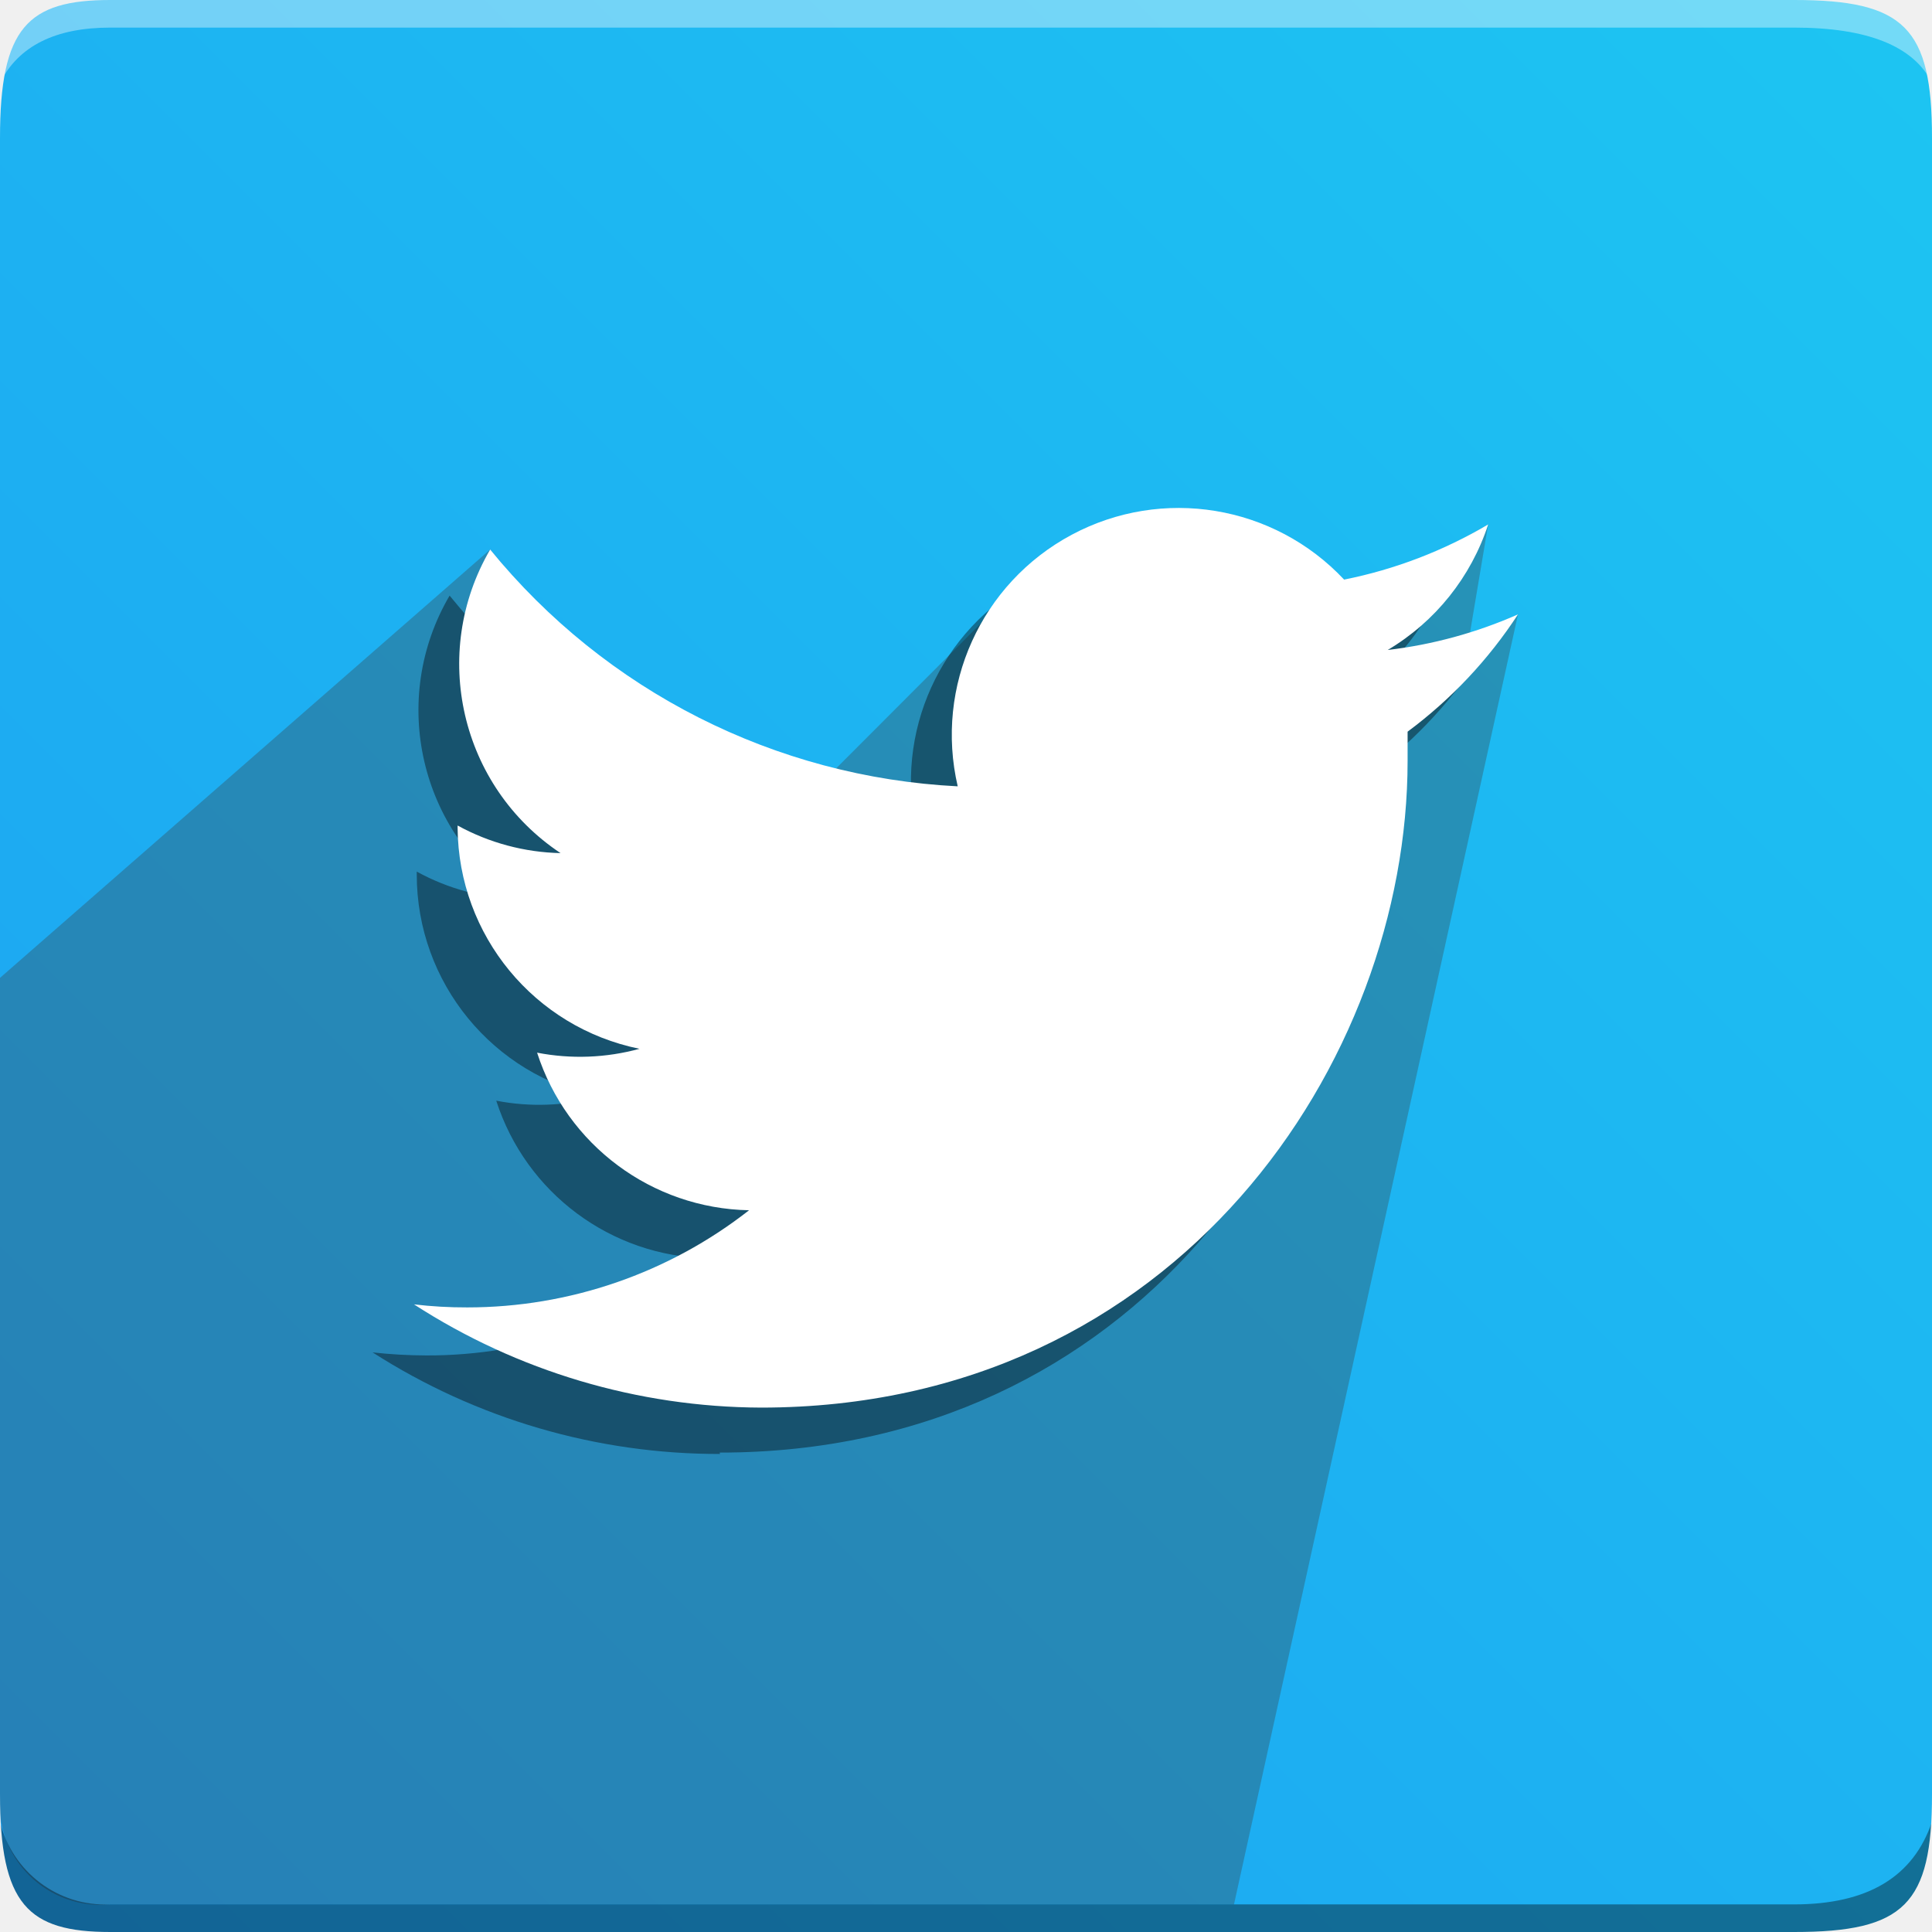
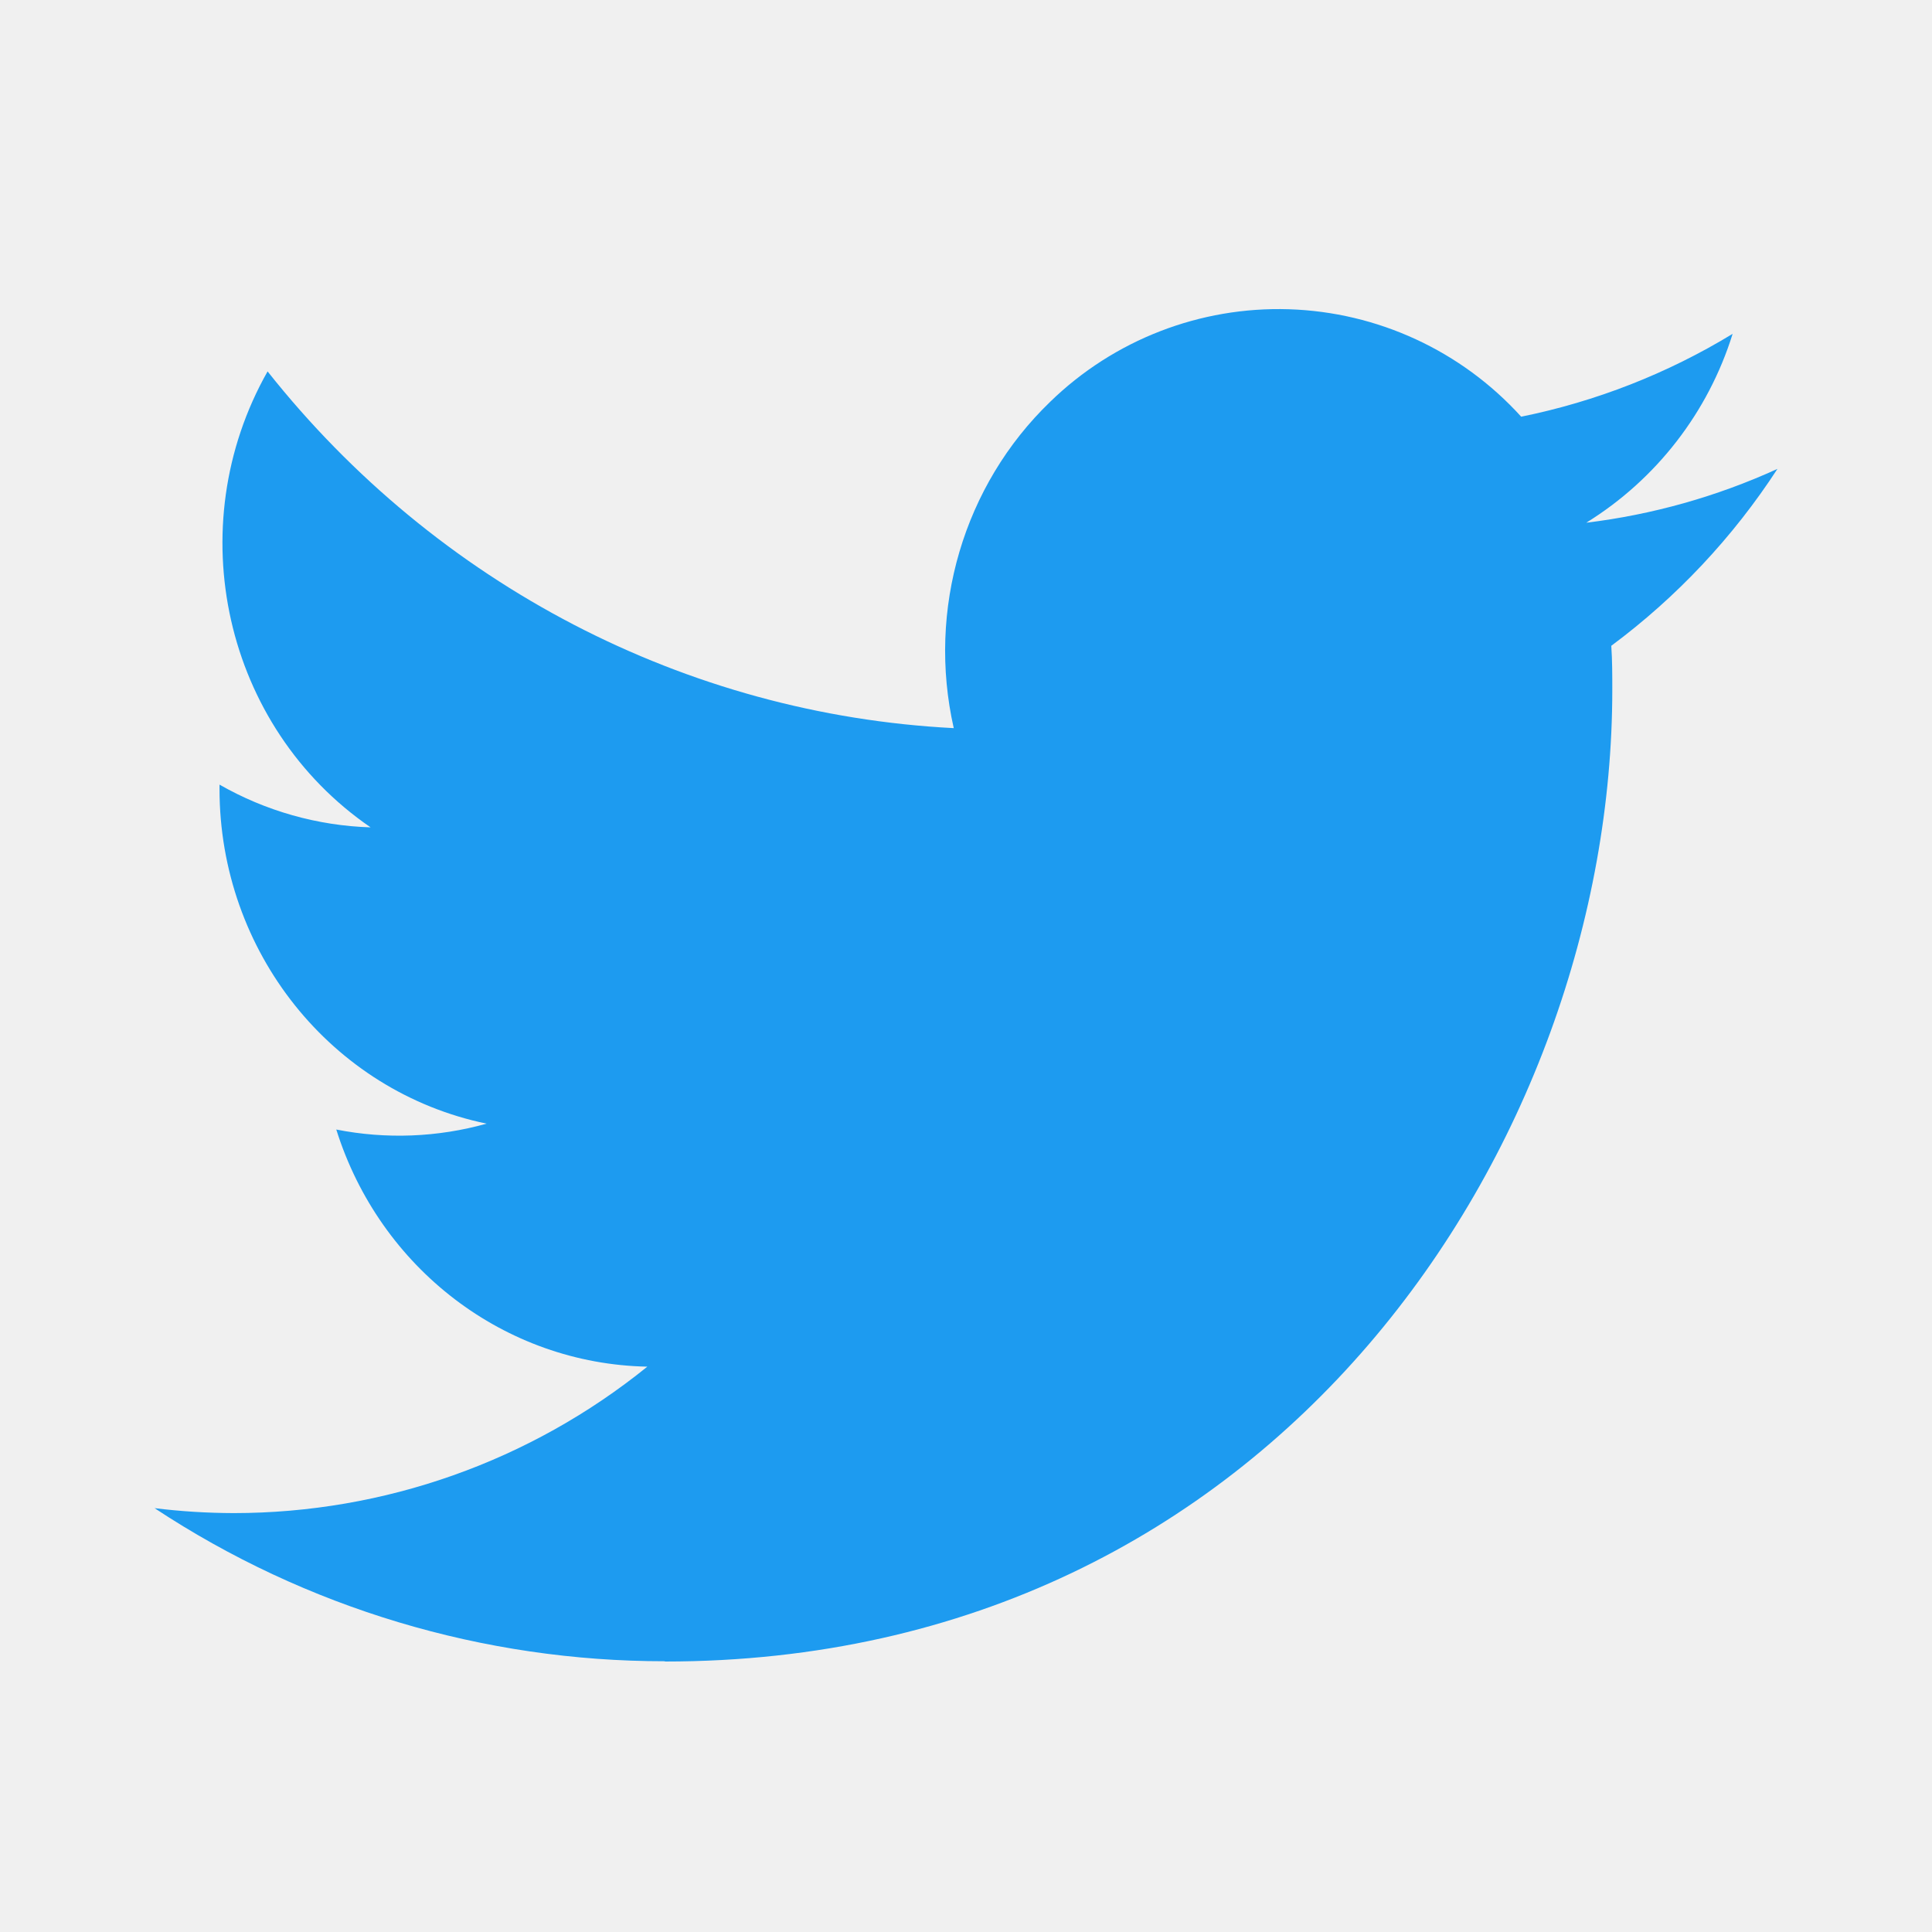
- <svg xmlns="http://www.w3.org/2000/svg" id="Layer_1" data-name="Layer 1" viewBox="0 0 70 70">
-   <defs>
-     <mask id="mask" x="0" y="0" width="70" height="70" maskUnits="userSpaceOnUse">
-       <g id="b">
-         <path id="a" d="M4,0H65c4,0,5,1,5,5V65c0,4-1,5-5,5H4c-3,0-4-1-4-5V5C0,1,1,0,4,0Z" fill="#fff" fill-rule="evenodd" />
-       </g>
-     </mask>
-     <linearGradient id="linear-gradient" x1="-1353.37" y1="809.68" x2="-1354.37" y2="808.68" gradientTransform="matrix(70, 0, 0, -70, 94806, 56677.64)" gradientUnits="userSpaceOnUse">
-       <stop offset="0" stop-color="#1dc5f2" />
-       <stop offset="1" stop-color="#1da1f2" />
-     </linearGradient>
-   </defs>
-   <g mask="url(#mask)">
-     <g>
-       <path d="M0,0H70V70H0Z" fill-rule="evenodd" fill="url(#linear-gradient)" />
-       <path d="M4,1H65c2.67,0,4.33.67,5,2V0H0V3C.67,1.67,2,1,4,1Z" fill="#fff" fill-opacity="0.38" fill-rule="evenodd" />
-       <path d="M44.71,69H4a3.66,3.66,0,0,1-4-4V35.43L17.76,19.91l9.33,11.14L38.62,19.5,48.7,21c1.56,0,3.37-.93,5.22-2l-.66,3.93A7,7,0,0,0,55,22.26Z" fill="#393939" fill-rule="evenodd" opacity="0.32" style="isolation: isolate" />
-       <path d="M4,69H65c2.67,0,4.33-1,5-3v4H0V66A3.92,3.92,0,0,0,4,69Z" fill-opacity="0.38" fill-rule="evenodd" />
-       <g>
-         <path d="M26.07,52.63c15.12,0,23.38-12.52,23.38-23.38,0-.36,0-.71,0-1.06a16.94,16.94,0,0,0,4.1-4.26,16.48,16.48,0,0,1-4.72,1.3,8.28,8.28,0,0,0,3.61-4.55,16.57,16.57,0,0,1-5.22,2,8.22,8.22,0,0,0-14,7.49,23.29,23.29,0,0,1-16.93-8.59,8.22,8.22,0,0,0,2.54,11,8.12,8.12,0,0,1-3.73-1v.11a8.21,8.21,0,0,0,6.59,8.05,8.16,8.16,0,0,1-3.71.14,8.23,8.23,0,0,0,7.68,5.71,16.42,16.42,0,0,1-10.21,3.52,18.21,18.21,0,0,1-1.95-.11,23.24,23.24,0,0,0,12.59,3.68" opacity="0.4" />
-         <path d="M27.57,51C42.68,51,51,38.43,51,27.57c0-.35,0-.71,0-1.06A16.57,16.57,0,0,0,55,22.26a16.46,16.46,0,0,1-4.72,1.29A8.28,8.28,0,0,0,53.92,19a16.64,16.64,0,0,1-5.22,2,8.22,8.22,0,0,0-14,7.49,23.35,23.35,0,0,1-16.94-8.58,8.23,8.23,0,0,0,2.55,11,8.12,8.12,0,0,1-3.73-1V30A8.23,8.23,0,0,0,23.17,38a8.16,8.16,0,0,1-3.71.14,8.23,8.23,0,0,0,7.68,5.71,16.56,16.56,0,0,1-10.21,3.52A16,16,0,0,1,15,47.26,23.31,23.31,0,0,0,27.57,51" fill="#fff" />
-       </g>
-     </g>
-   </g>
+ <svg xmlns="http://www.w3.org/2000/svg" width="50" height="50">
+   <path d="M41.7 16.713c.026.38.026.76.026 1.143C41.726 29.533 33.058 43 17.208 43v-.007A23.953 23.953 0 0 1 4 39.031c.68.084 1.365.126 2.05.128a17.03 17.03 0 0 0 10.703-3.79c-3.688-.072-6.92-2.538-8.05-6.137a8.38 8.38 0 0 0 3.89-.152c-4.02-.833-6.912-4.456-6.912-8.662v-.112a8.4 8.4 0 0 0 3.91 1.106c-3.786-2.595-4.953-7.761-2.666-11.8 4.375 5.521 10.83 8.877 17.758 9.232-.694-3.069.255-6.285 2.493-8.443a8.475 8.475 0 0 1 12.192.383A17.03 17.03 0 0 0 44.84 8.64a8.834 8.834 0 0 1-3.788 4.888A16.802 16.802 0 0 0 46 12.135a17.762 17.762 0 0 1-4.3 4.578Z" fill="#1D9BF0" />
</svg>
